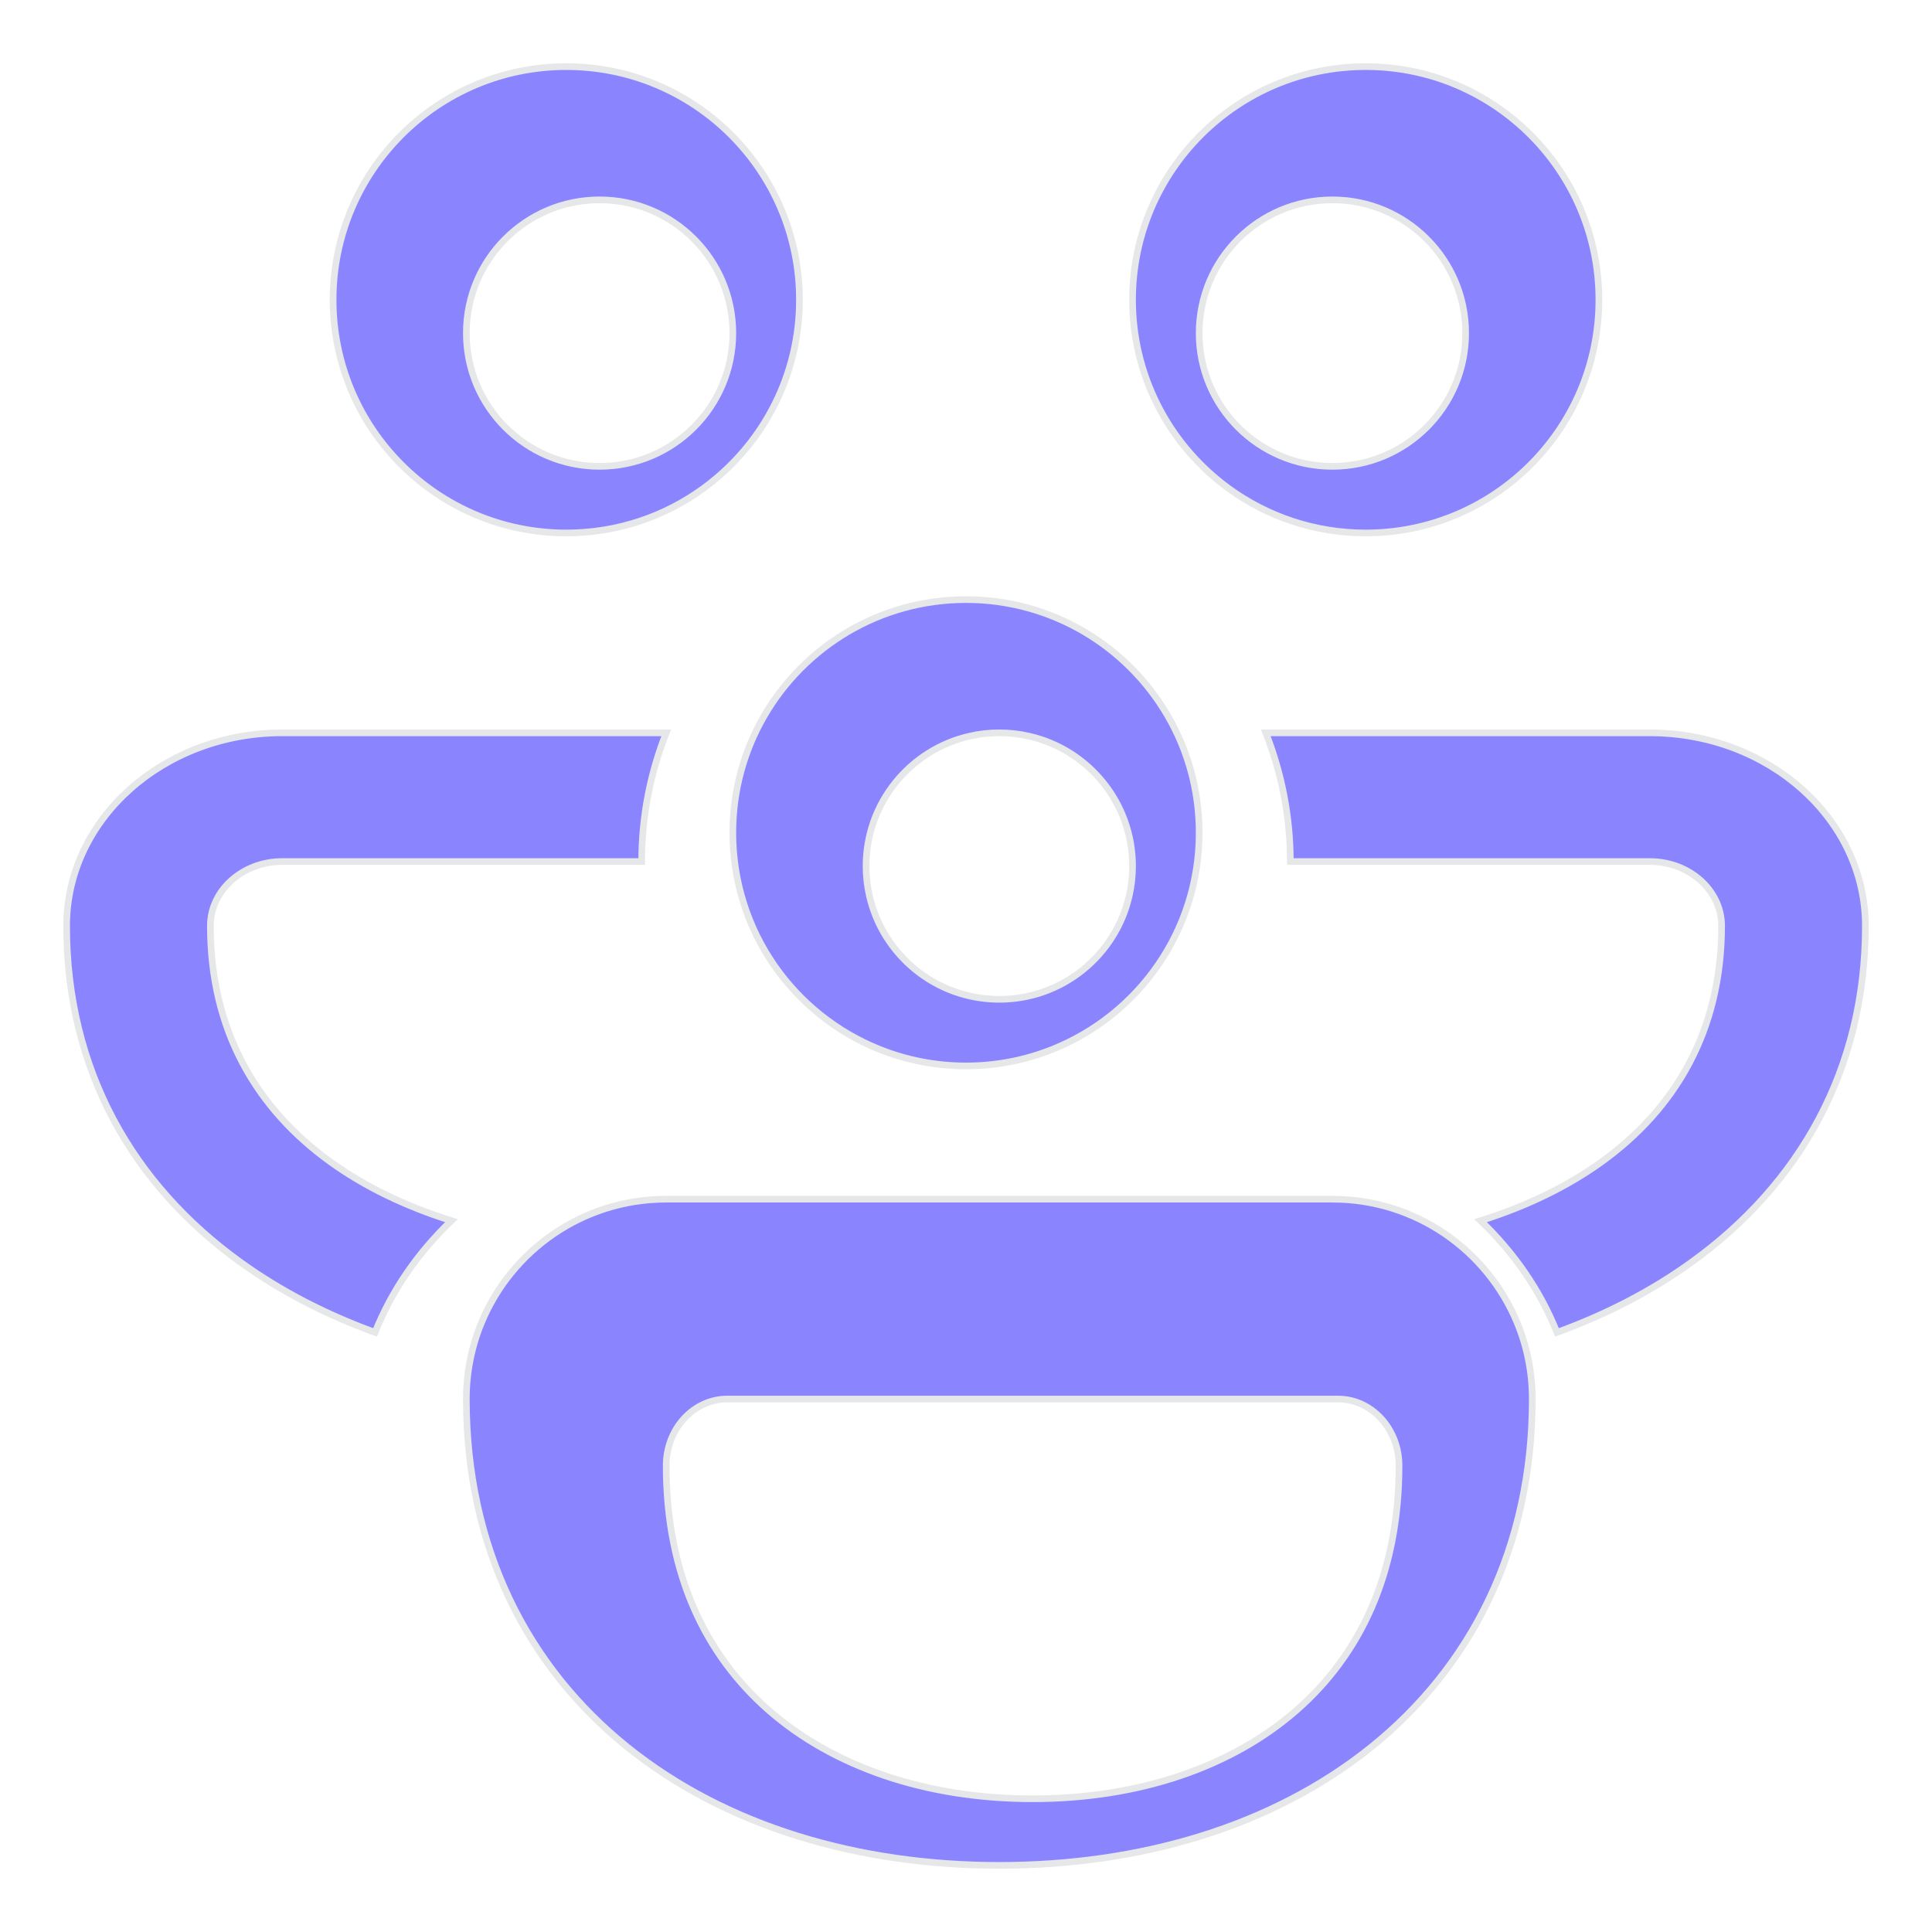
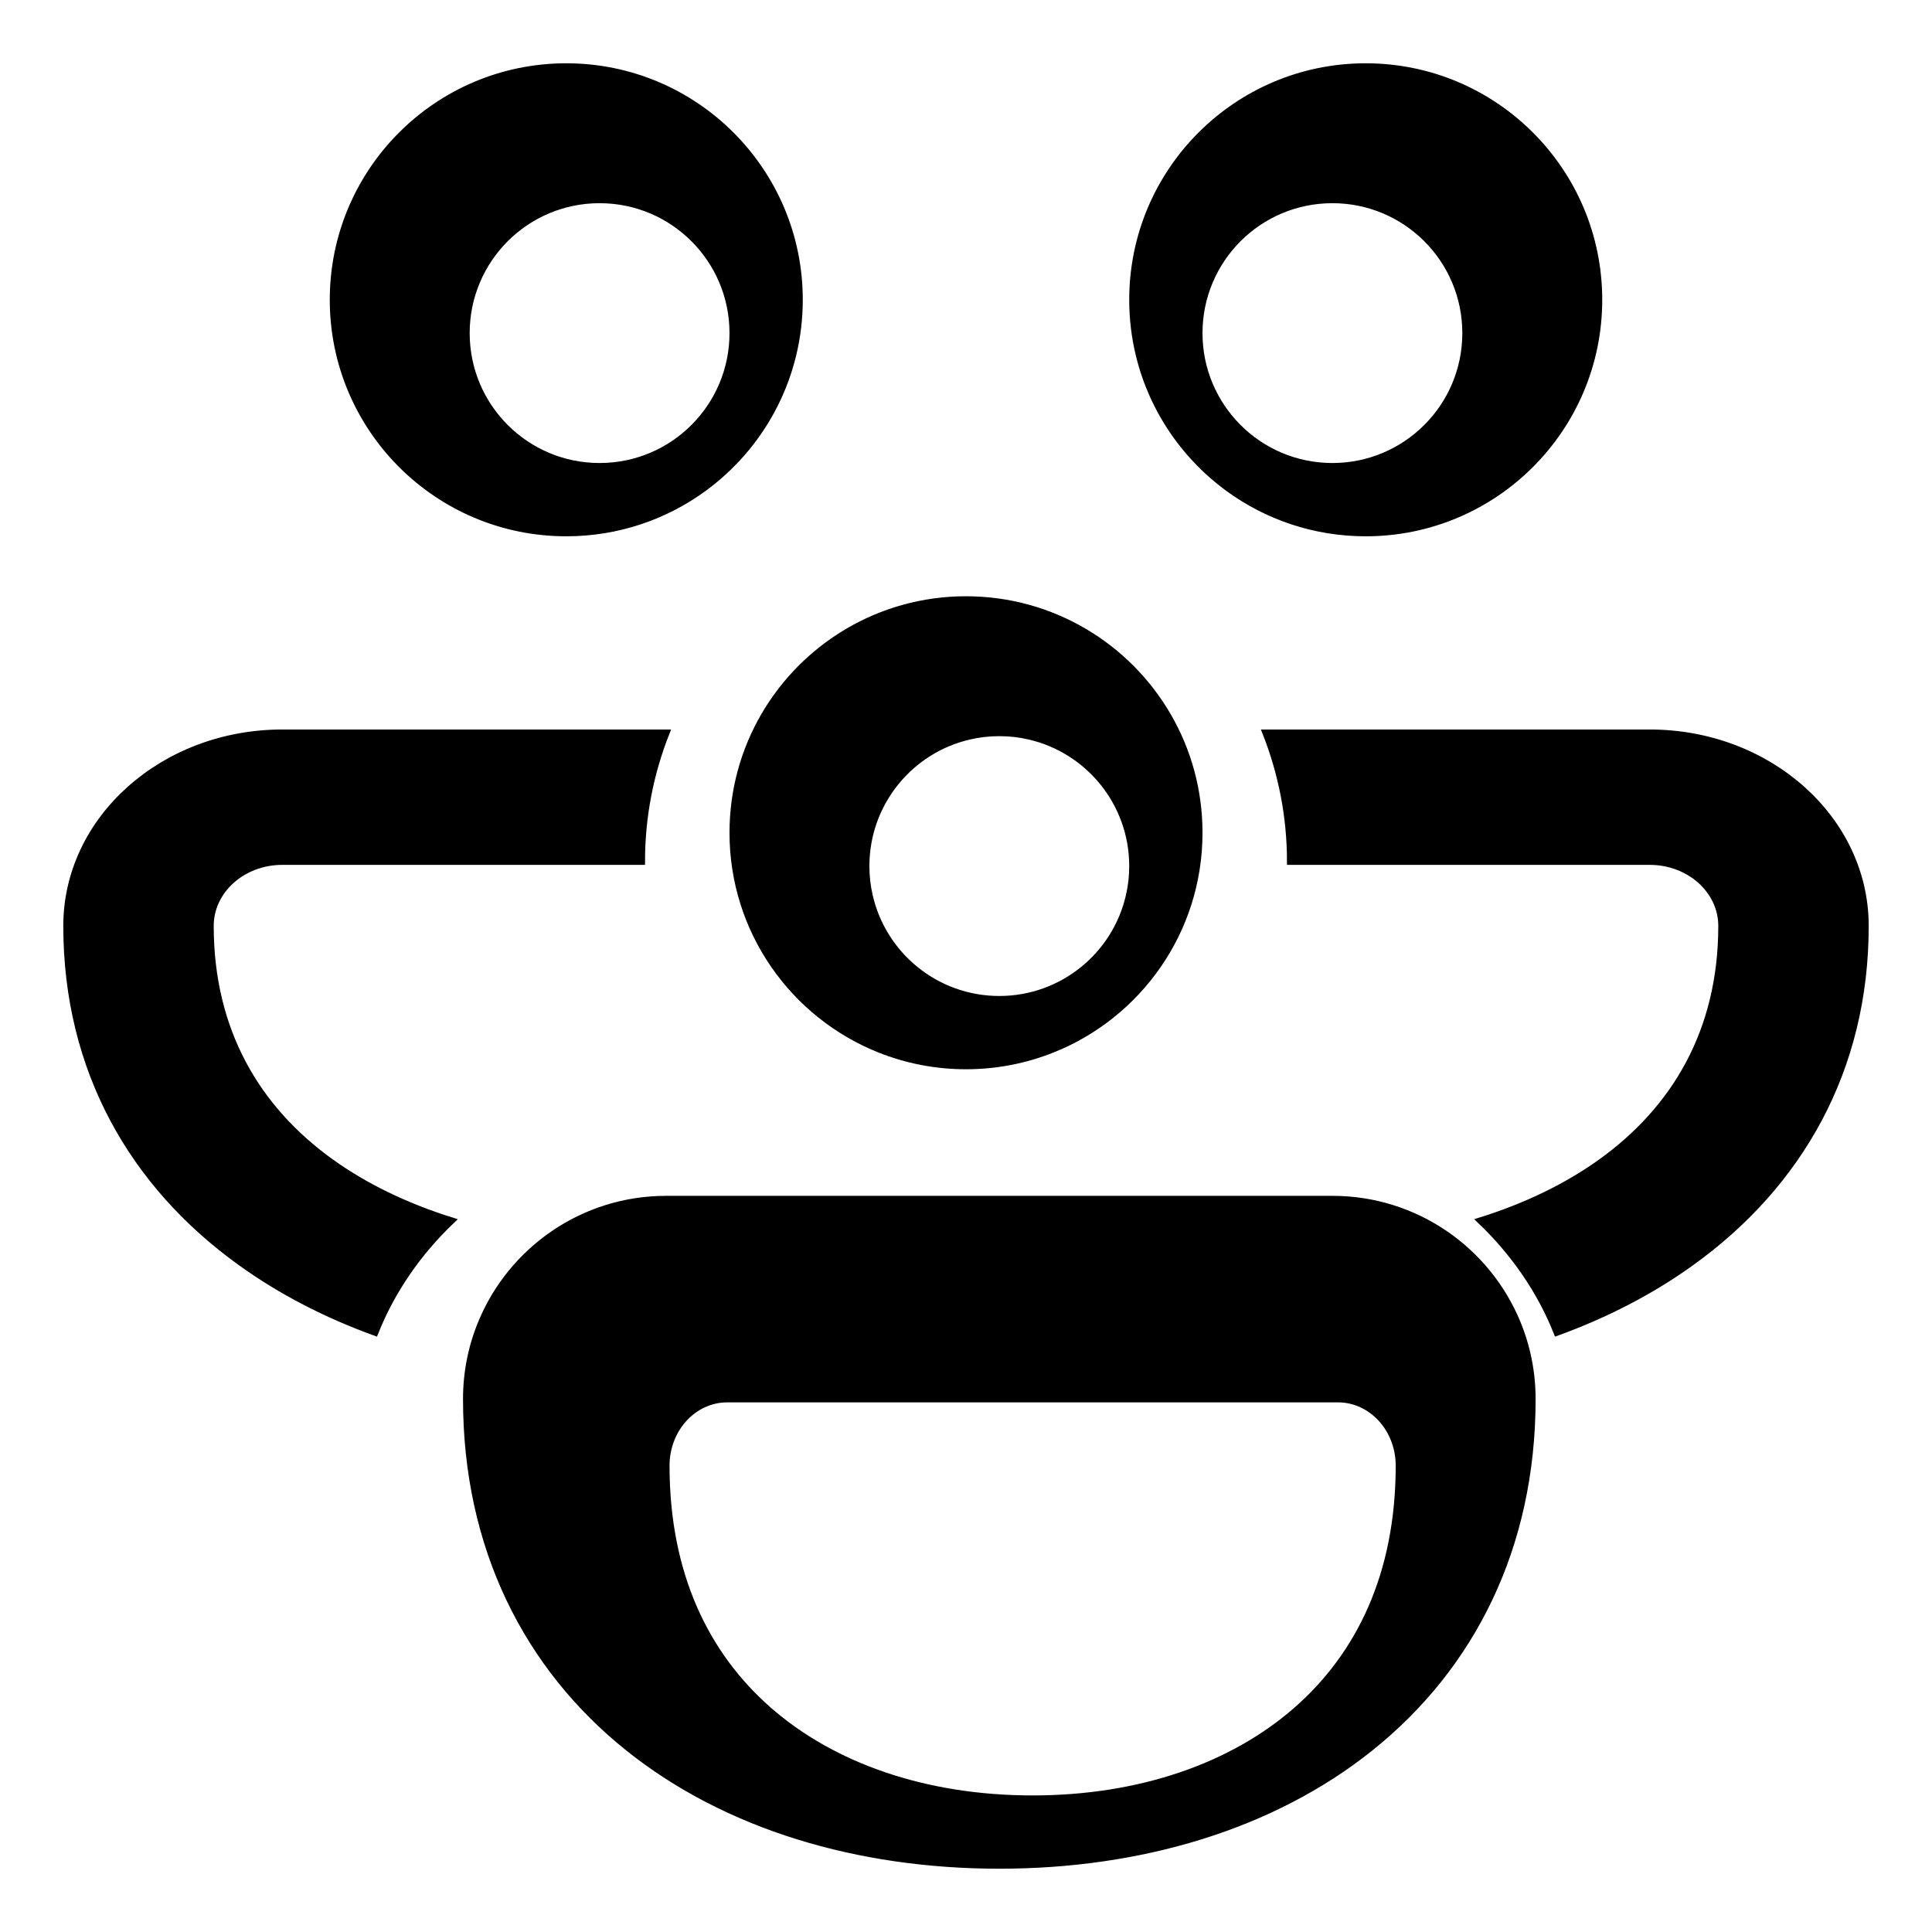
<svg xmlns="http://www.w3.org/2000/svg" width="29px" height="29px" viewBox="0 0 29 29" version="1.1">
  <g id="Page-1" stroke="none" stroke-width="1" fill="none" fill-rule="evenodd">
-     <g id="Create" transform="translate(-62, -649)" fill="#8A85FF" fill-rule="nonzero" stroke="#E6E7E8" stroke-width="0.1">
+     <g id="Create" transform="translate(-62, -649)" fill="currentColor" fill-rule="nonzero" stroke="currentColor" stroke-width="0.1">
      <g id="Communiies" transform="translate(32, 639)">
        <path d="M35,14.5 C35,12.567 36.567,11 38.5,11 C40.433,11 42,12.567 42,14.5 C42,15.628 41.466,16.632 40.637,17.272 C40.612,17.29 40.587,17.309 40.563,17.328 C39.984,17.751 39.271,18 38.5,18 C36.567,18 35,16.433 35,14.5 Z M39,13 C37.895,13 37,13.895 37,15 C37,16.105 37.895,17 39,17 C40.105,17 41,16.105 41,15 C41,13.895 40.105,13 39,13 Z M48.363,17.272 C47.534,16.632 47,15.628 47,14.5 C47,12.567 48.567,11 50.5,11 C52.433,11 54,12.567 54,14.5 C54,16.433 52.433,18 50.5,18 C49.729,18 49.016,17.751 48.437,17.328 C48.413,17.309 48.388,17.29 48.363,17.272 Z M50,13 C48.895,13 48,13.895 48,15 C48,16.105 48.895,17 50,17 C51.105,17 52,16.105 52,15 C52,13.895 51.105,13 50,13 Z M34.237,21 L40,21 C39.761,21.604 39.632,22.255 39.632,22.932 L34.237,22.932 C33.641,22.932 33.158,23.365 33.158,23.898 C33.158,25.477 33.858,26.648 34.966,27.444 C35.476,27.81 36.086,28.107 36.776,28.323 C36.275,28.801 35.881,29.37 35.63,30 C34.896,29.733 34.217,29.384 33.616,28.951 C31.99,27.783 31,26.055 31,23.898 C31,22.298 32.449,21 34.237,21 Z M41.468,20.75 C41.17,21.265 41,21.862 41,22.5 C41,23.976 41.914,25.239 43.207,25.753 C43.607,25.912 44.043,26 44.5,26 C44.957,26 45.393,25.912 45.793,25.753 C47.086,25.239 48,23.976 48,22.5 C48,21.862 47.83,21.265 47.532,20.75 C46.927,19.704 45.795,19 44.5,19 C43.205,19 42.073,19.704 41.468,20.75 Z M44.551,21.051 C44.696,21.017 44.846,21 45,21 C45.154,21 45.304,21.017 45.449,21.051 C46.337,21.254 47,22.05 47,23 C47,23.154 46.983,23.304 46.949,23.449 C46.746,24.337 45.95,25 45,25 C44.05,25 43.254,24.337 43.051,23.449 C43.017,23.305 43,23.154 43,23 C43,22.05 43.663,21.254 44.551,21.051 Z M54.034,27.444 C53.524,27.81 52.914,28.107 52.224,28.323 C52.725,28.801 53.119,29.37 53.37,30 C54.104,29.733 54.783,29.384 55.384,28.951 C57.01,27.783 58,26.055 58,23.898 C58,22.298 56.551,21 54.763,21 L49,21 C49.238,21.604 49.368,22.255 49.368,22.932 L54.763,22.932 C55.359,22.932 55.842,23.365 55.842,23.898 C55.842,25.477 55.142,26.648 54.034,27.444 Z M50,28 C51.252,28 52.324,28.767 52.774,29.856 C52.92,30.209 53,30.595 53,31 C53,33.232 52.082,35.021 50.576,36.23 C49.093,37.42 47.106,38 45,38 C42.894,38 40.907,37.42 39.424,36.23 C37.918,35.021 37,33.232 37,31 C37,30.595 37.08,30.209 37.226,29.856 C37.676,28.767 38.748,28 40,28 L50,28 Z M50.083,31 L40.917,31 C40.41,31 40,31.448 40,32 C40,33.634 40.595,34.845 41.537,35.67 C42.5,36.513 43.887,37 45.5,37 C47.113,37 48.5,36.513 49.463,35.67 C50.405,34.845 51,33.634 51,32 C51,31.448 50.59,31 50.083,31 Z" id="Communities-Icon" />
      </g>
    </g>
  </g>
</svg>
